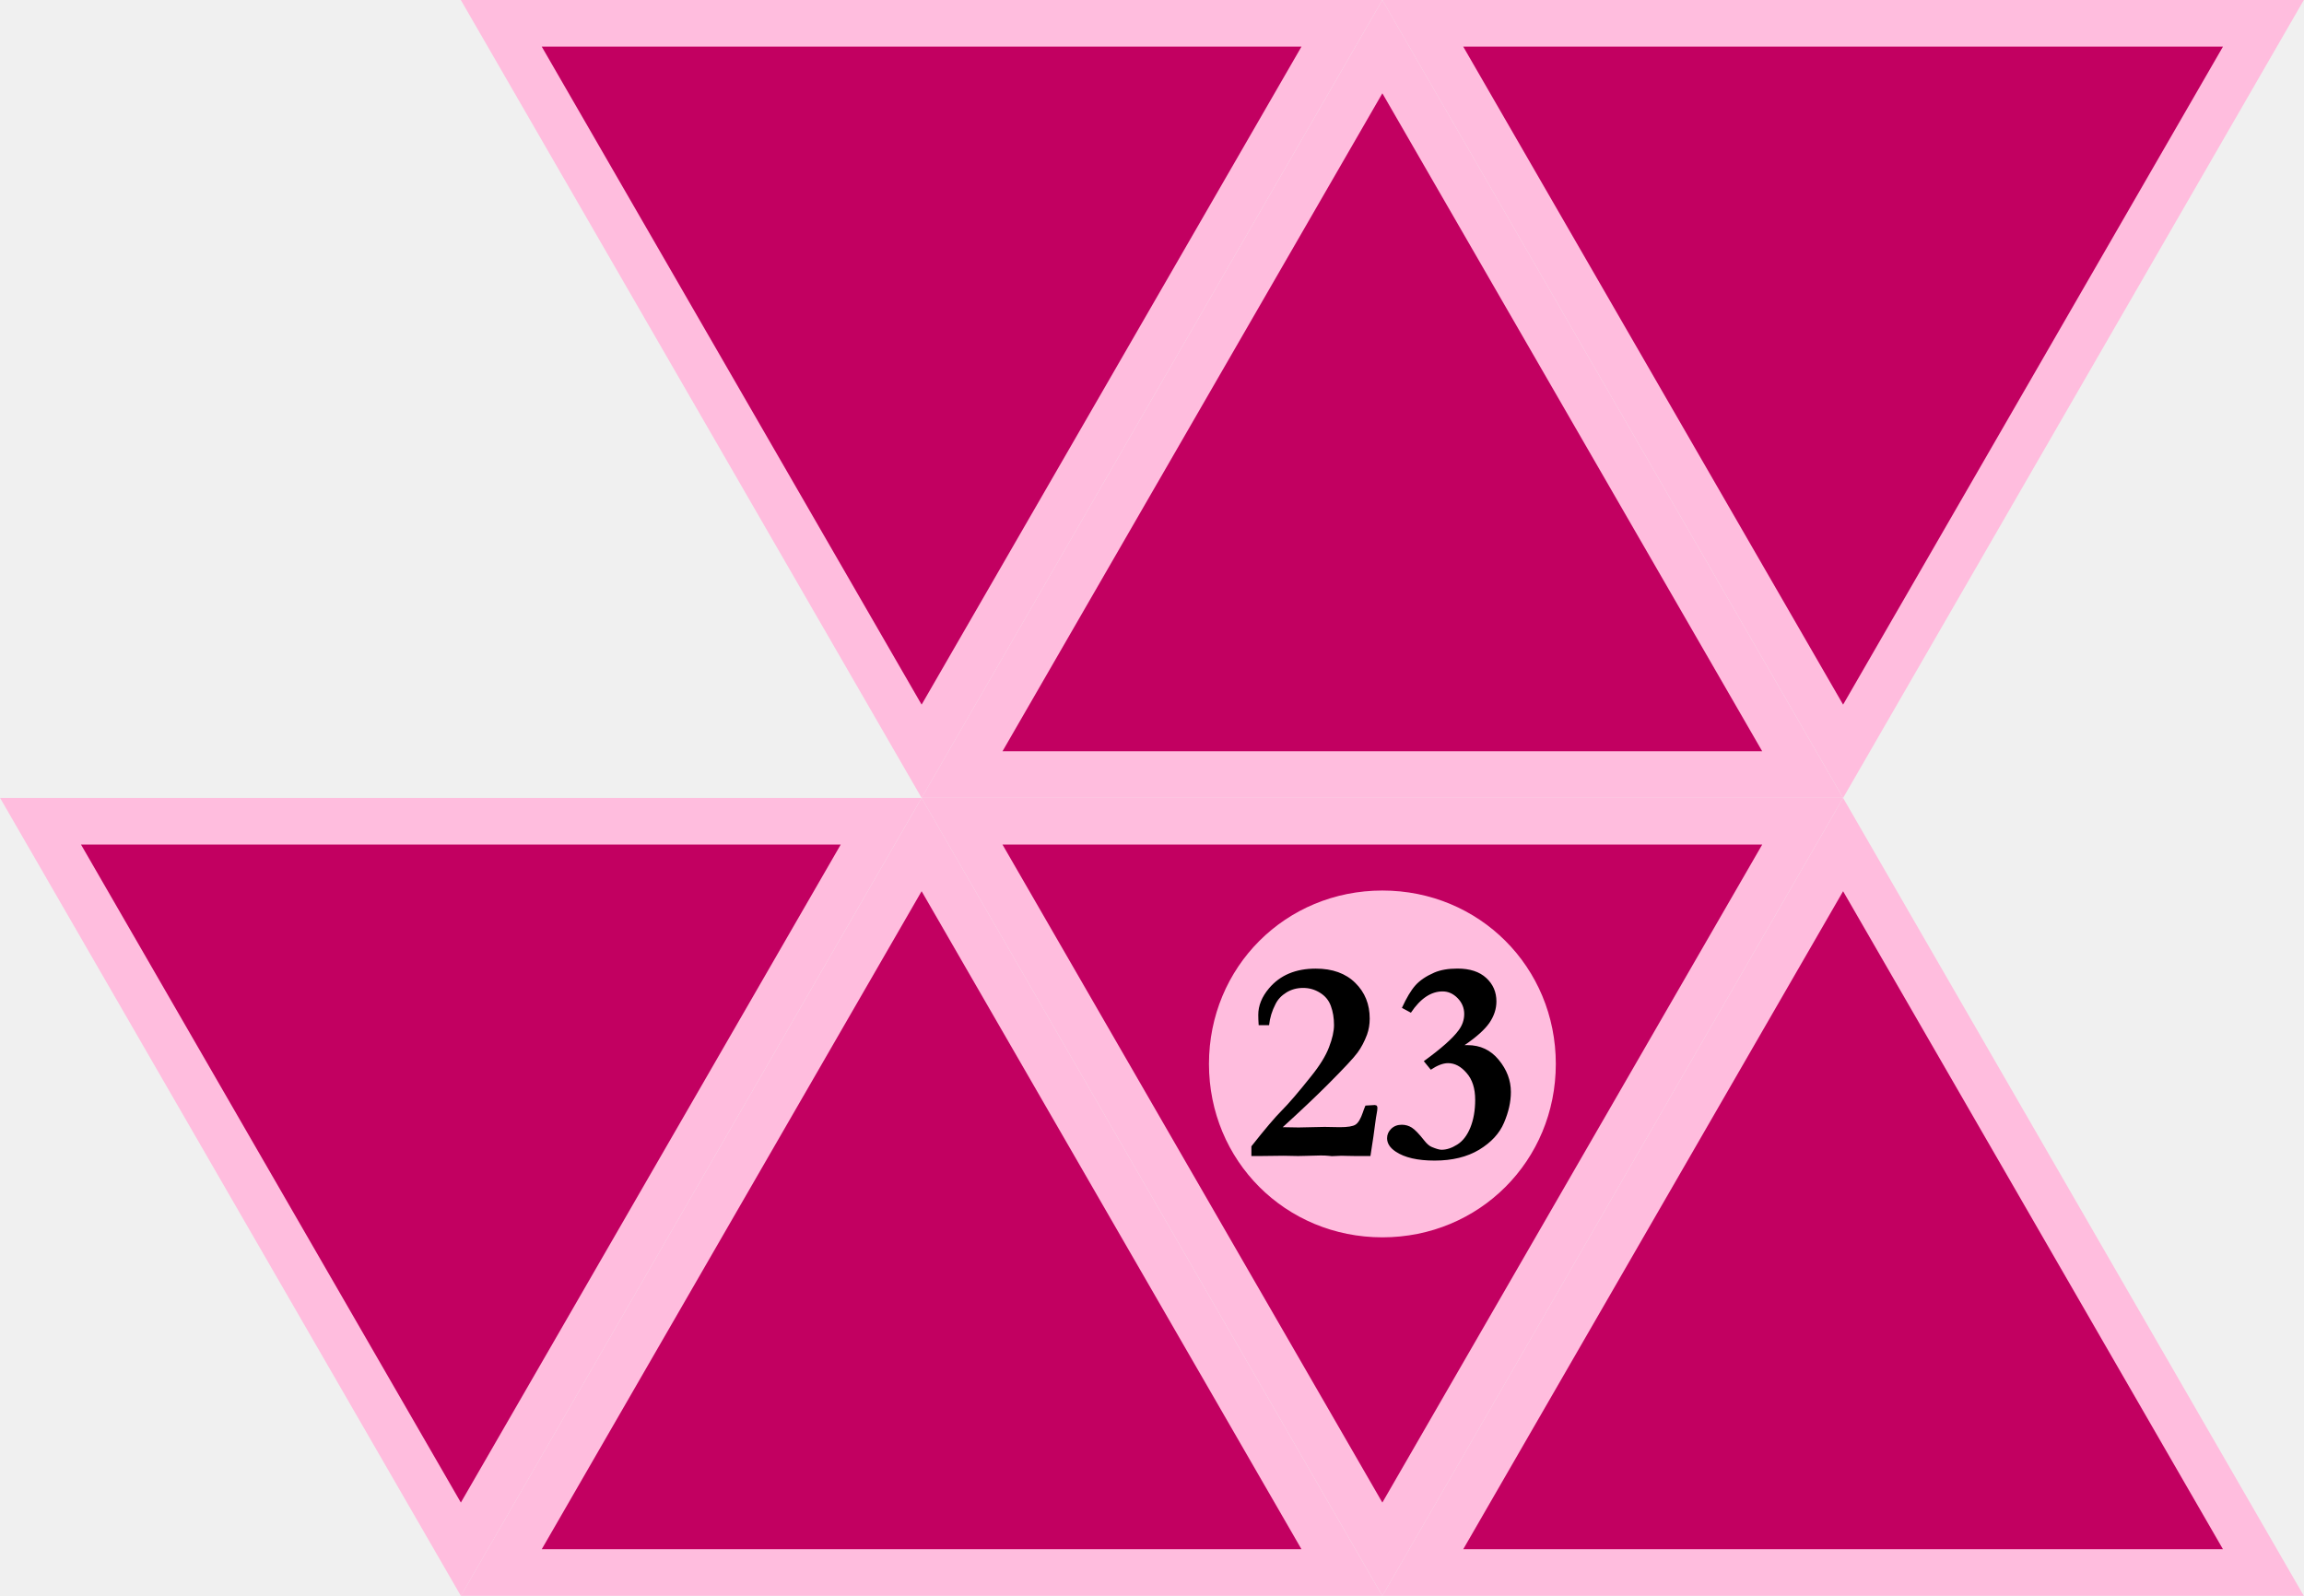
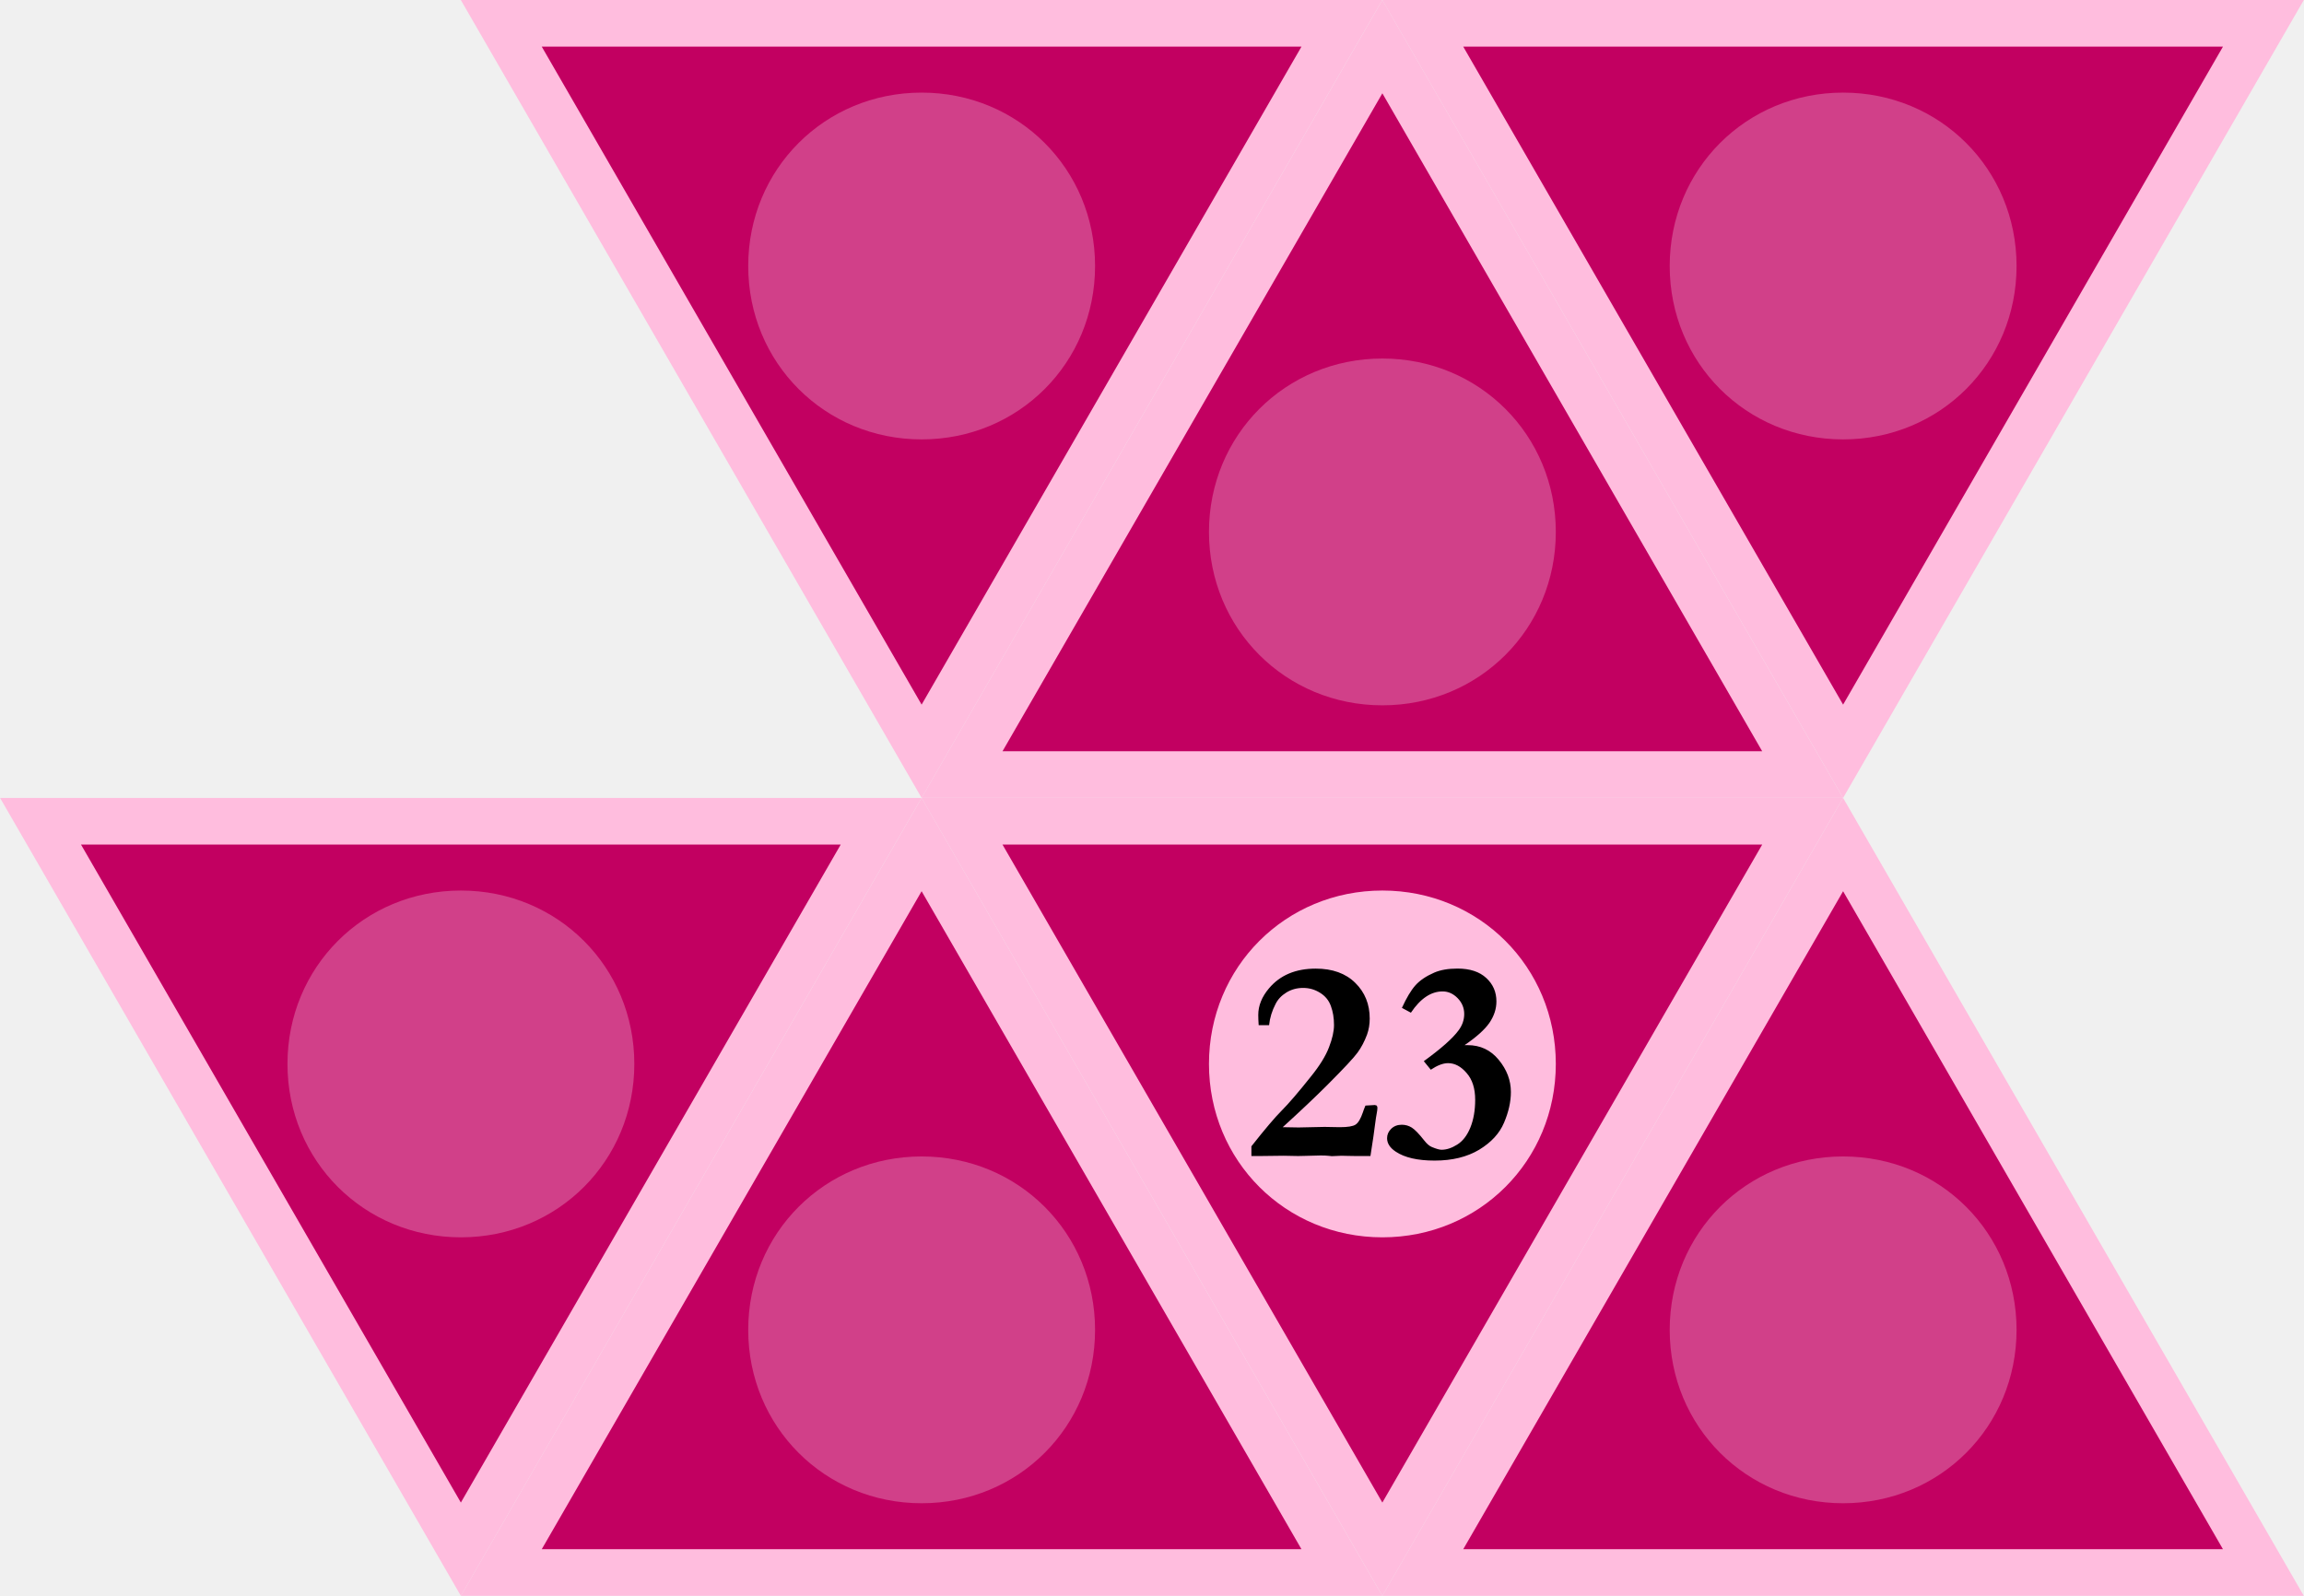
<svg xmlns="http://www.w3.org/2000/svg" width="1.969in" height="1.364in" viewBox="0 0 50 34.641" version="1.1" id="svg1">
-   <defs id="defs1" />
+   <defs id="defs1">
+     </defs>
  <g id="layer11" style="display:inline" transform="translate(-546.7067,-217.2254)">
    <path style="fill:#ffbdde;stroke:none;stroke-width:0.133;stroke-linecap:butt" id="path837" d="m 183.986,124.221 7.578,13.126 -15.157,0 z" transform="matrix(1.319535,0,0,-1.319535,333.9304,415.7806)" />
    <path style="fill:#ffbdde;stroke:none;stroke-width:0.133;stroke-linecap:butt" id="path838" d="m 183.986,124.221 7.578,13.126 -15.157,0 z" transform="matrix(1.319535,0,0,-1.319535,323.9304,398.4601)" />
    <path style="fill:#ffbdde;stroke:none;stroke-width:0.133;stroke-linecap:butt" id="path839" d="m 183.986,124.221 7.578,13.126 -15.157,0 z" transform="matrix(1.319535,0,0,-1.319535,313.9304,415.7806)" />
    <path style="fill:#ffbdde;stroke:none;stroke-width:0.133;stroke-linecap:butt" id="path840" d="m 183.986,124.221 7.578,13.126 -15.157,0 z" transform="matrix(1.319535,0,0,-1.319535,343.9304,398.4601)" />
    <path style="fill:#ffbdde;stroke:none;stroke-width:0.133;stroke-linecap:butt" id="path841" d="m 183.986,124.221 7.578,13.126 -15.157,0 z" transform="matrix(1.319535,0,0,1.319535,333.9304,53.3112)" />
    <path style="fill:#ffbdde;stroke:none;stroke-width:0.133;stroke-linecap:butt" id="path848" d="m 183.986,124.221 7.578,13.126 -15.157,0 z" transform="matrix(1.319535,0,0,1.319535,323.9304,70.63171)" />
    <path style="fill:#ffbdde;stroke:none;stroke-width:0.133;stroke-linecap:butt" id="path849" d="m 183.986,124.221 7.578,13.126 -15.157,0 z" transform="matrix(1.319535,0,0,1.319535,343.9304,70.63171)" />
  </g>
  <g id="layer12" style="display:inline" transform="translate(-546.7067,-217.2254)">
    <path style="fill:#c20061;stroke:none;stroke-width:0.133;stroke-linecap:butt" id="path854" d="m 183.986,125.756 6.248,10.824 h -12.496 z" transform="matrix(1.319535,0,0,-1.319535,333.9304,415.7806)" />
    <path style="fill:#c20061;stroke:none;stroke-width:0.133;stroke-linecap:butt" id="path855" d="m 183.986,125.756 6.248,10.824 h -12.496 z" transform="matrix(1.319535,0,0,-1.319535,323.9304,398.4601)" />
    <path style="fill:#c20061;stroke:none;stroke-width:0.133;stroke-linecap:butt" id="path872" d="m 183.986,125.756 6.248,10.824 h -12.496 z" transform="matrix(1.319535,0,0,-1.319535,313.9304,415.7806)" />
    <path style="fill:#c20061;stroke:none;stroke-width:0.133;stroke-linecap:butt" id="path873" d="m 183.986,125.756 6.248,10.824 h -12.496 z" transform="matrix(1.319535,0,0,-1.319535,343.9304,398.4601)" />
    <path style="fill:#c20061;stroke:none;stroke-width:0.133;stroke-linecap:butt" id="path874" d="m 183.986,125.756 6.248,10.824 h -12.496 z" transform="matrix(1.319535,0,0,1.319535,333.9304,53.3112)" />
    <path style="fill:#c20061;stroke:none;stroke-width:0.133;stroke-linecap:butt" id="path875" d="m 183.986,125.756 6.248,10.824 h -12.496 z" transform="matrix(1.319535,0,0,1.319535,323.9304,70.63171)" />
    <path style="fill:#c20061;stroke:none;stroke-width:0.133;stroke-linecap:butt" id="path876" d="m 183.986,125.756 6.248,10.824 h -12.496 z" transform="matrix(1.319535,0,0,1.319535,343.9304,70.63171)" />
  </g>
  <g id="layer13" style="display:inline" transform="translate(-546.7067,-217.2254)">
    <path style="fill:#ffbdde;stroke:none;stroke-width:0.176;stroke-linecap:butt" d="m 179.268,116.016 c 2.102,0 3.764,1.661 3.764,3.764 0,2.102 -1.661,3.764 -3.764,3.764 -2.102,0 -3.764,-1.661 -3.764,-3.764 0,-2.102 1.661,-3.764 3.764,-3.764 z" id="path877" transform="translate(397.4391,120.54)" />
  </g>
+   <g id="layer15" style="display:inline" transform="translate(-546.7067,-217.2254)">
+     <path style="display:inline;opacity:0.25;fill:#ffffff;stroke:none;stroke-width:0.176;stroke-linecap:butt" d="m 179.268,116.016 c 2.102,0 3.764,1.661 3.764,3.764 0,2.102 -1.661,3.764 -3.764,3.764 -2.102,0 -3.764,-1.661 -3.764,-3.764 0,-2.102 1.661,-3.764 3.764,-3.764 z" id="path2657" transform="translate(377.4391,120.54)" />
+     <path style="display:inline;opacity:0.25;fill:#ffffff;stroke:none;stroke-width:0.176;stroke-linecap:butt" d="m 179.268,116.016 c 2.102,0 3.764,1.661 3.764,3.764 0,2.102 -1.661,3.764 -3.764,3.764 -2.102,0 -3.764,-1.661 -3.764,-3.764 0,-2.102 1.661,-3.764 3.764,-3.764 z" id="path2658" transform="translate(387.4391,103.2195)" />
+     <path style="display:inline;opacity:0.25;fill:#ffffff;stroke:none;stroke-width:0.176;stroke-linecap:butt" d="m 179.268,116.016 c 2.102,0 3.764,1.661 3.764,3.764 0,2.102 -1.661,3.764 -3.764,3.764 -2.102,0 -3.764,-1.661 -3.764,-3.764 0,-2.102 1.661,-3.764 3.764,-3.764 z" id="path2659" transform="matrix(1,0,0,-1,397.4391,348.5517)" />
+     <path style="display:inline;opacity:0.25;fill:#ffffff;stroke:none;stroke-width:0.176;stroke-linecap:butt" d="m 179.268,116.016 c 2.102,0 3.764,1.661 3.764,3.764 0,2.102 -1.661,3.764 -3.764,3.764 -2.102,0 -3.764,-1.661 -3.764,-3.764 0,-2.102 1.661,-3.764 3.764,-3.764 z" id="path2660" transform="matrix(1,0,0,-1,407.4391,365.8722)" />
+     <path style="display:inline;opacity:0.25;fill:#ffffff;stroke:none;stroke-width:0.176;stroke-linecap:butt" d="m 179.268,116.016 c 2.102,0 3.764,1.661 3.764,3.764 0,2.102 -1.661,3.764 -3.764,3.764 -2.102,0 -3.764,-1.661 -3.764,-3.764 0,-2.102 1.661,-3.764 3.764,-3.764 z" id="path2661" transform="translate(407.4391,103.2195)" />
+     <path style="display:inline;opacity:0.25;fill:#ffffff;stroke:none;stroke-width:0.176;stroke-linecap:butt" d="m 179.268,116.016 c 2.102,0 3.764,1.661 3.764,3.764 0,2.102 -1.661,3.764 -3.764,3.764 -2.102,0 -3.764,-1.661 -3.764,-3.764 0,-2.102 1.661,-3.764 3.764,-3.764 z" id="path2662" transform="matrix(1,0,0,-1,387.4391,365.8722)" />
+   </g>
  <g id="layer14" style="display:inline" transform="translate(-546.7067,-217.2254)">
    <path d="m 576.446,242.319 h -0.322 q -0.115,0 -0.18,-0.003 -0.102,-0.003 -0.124,-0.003 l -0.211,0.009 -0.056,-0.006 q -0.074,-0.009 -0.183,-0.009 -0.102,0 -0.35,0.009 -0.118,0.003 -0.143,0.003 l -0.313,-0.006 -0.502,0.006 h -0.198 v -0.211 q 0.44,-0.558 0.66,-0.778 0.223,-0.223 0.633,-0.738 0.285,-0.353 0.391,-0.633 0.109,-0.279 0.109,-0.484 0,-0.229 -0.068,-0.412 -0.065,-0.183 -0.236,-0.288 -0.167,-0.105 -0.366,-0.105 -0.202,0 -0.363,0.099 -0.161,0.099 -0.236,0.251 -0.115,0.22 -0.14,0.459 h -0.226 q -0.009,-0.133 -0.009,-0.223 0,-0.301 0.233,-0.577 0.36,-0.428 1.014,-0.428 0.546,0 0.859,0.31 0.313,0.307 0.313,0.775 0,0.186 -0.059,0.35 -0.084,0.223 -0.205,0.388 -0.118,0.164 -0.654,0.701 -0.388,0.388 -0.97,0.918 l 0.344,0.006 0.564,-0.012 0.329,0.006 q 0.26,0 0.344,-0.056 0.087,-0.056 0.158,-0.264 0.015,-0.05 0.056,-0.149 l 0.205,-0.012 0.04,0.012 q 0.015,0.025 0.015,0.046 0,0.05 -0.015,0.124 -0.015,0.074 -0.037,0.245 -0.019,0.171 -0.099,0.679 z m 1.312,-1.873 q -0.093,-0.118 -0.152,-0.186 0.564,-0.409 0.753,-0.667 0.124,-0.164 0.124,-0.357 0,-0.198 -0.143,-0.344 -0.143,-0.146 -0.326,-0.146 -0.378,0 -0.688,0.462 l -0.195,-0.105 q 0.149,-0.326 0.291,-0.487 0.146,-0.164 0.412,-0.279 0.202,-0.087 0.502,-0.087 0.406,0 0.626,0.205 0.22,0.202 0.22,0.508 0,0.242 -0.152,0.465 -0.152,0.22 -0.539,0.484 h 0.065 q 0.415,0 0.676,0.319 0.264,0.319 0.264,0.698 0,0.319 -0.149,0.667 -0.146,0.347 -0.539,0.586 -0.394,0.236 -0.967,0.236 -0.555,0 -0.846,-0.195 -0.186,-0.124 -0.186,-0.291 0,-0.118 0.09,-0.205 0.09,-0.087 0.229,-0.087 0.118,0 0.217,0.062 0.099,0.062 0.27,0.279 0.087,0.112 0.167,0.143 0.143,0.059 0.208,0.059 0.164,0 0.341,-0.112 0.18,-0.112 0.285,-0.369 0.105,-0.26 0.105,-0.605 0,-0.369 -0.186,-0.58 -0.183,-0.214 -0.403,-0.214 -0.161,0 -0.375,0.143 z" id="text877" style="font-weight:bold;font-size:6.35px;line-height:7.451px;font-family:Garamond;-inkscape-font-specification:'Garamond Bold';text-align:center;letter-spacing:0px;word-spacing:0px;text-anchor:middle;stroke-width:0.176" aria-label="23" />
  </g>
</svg>
